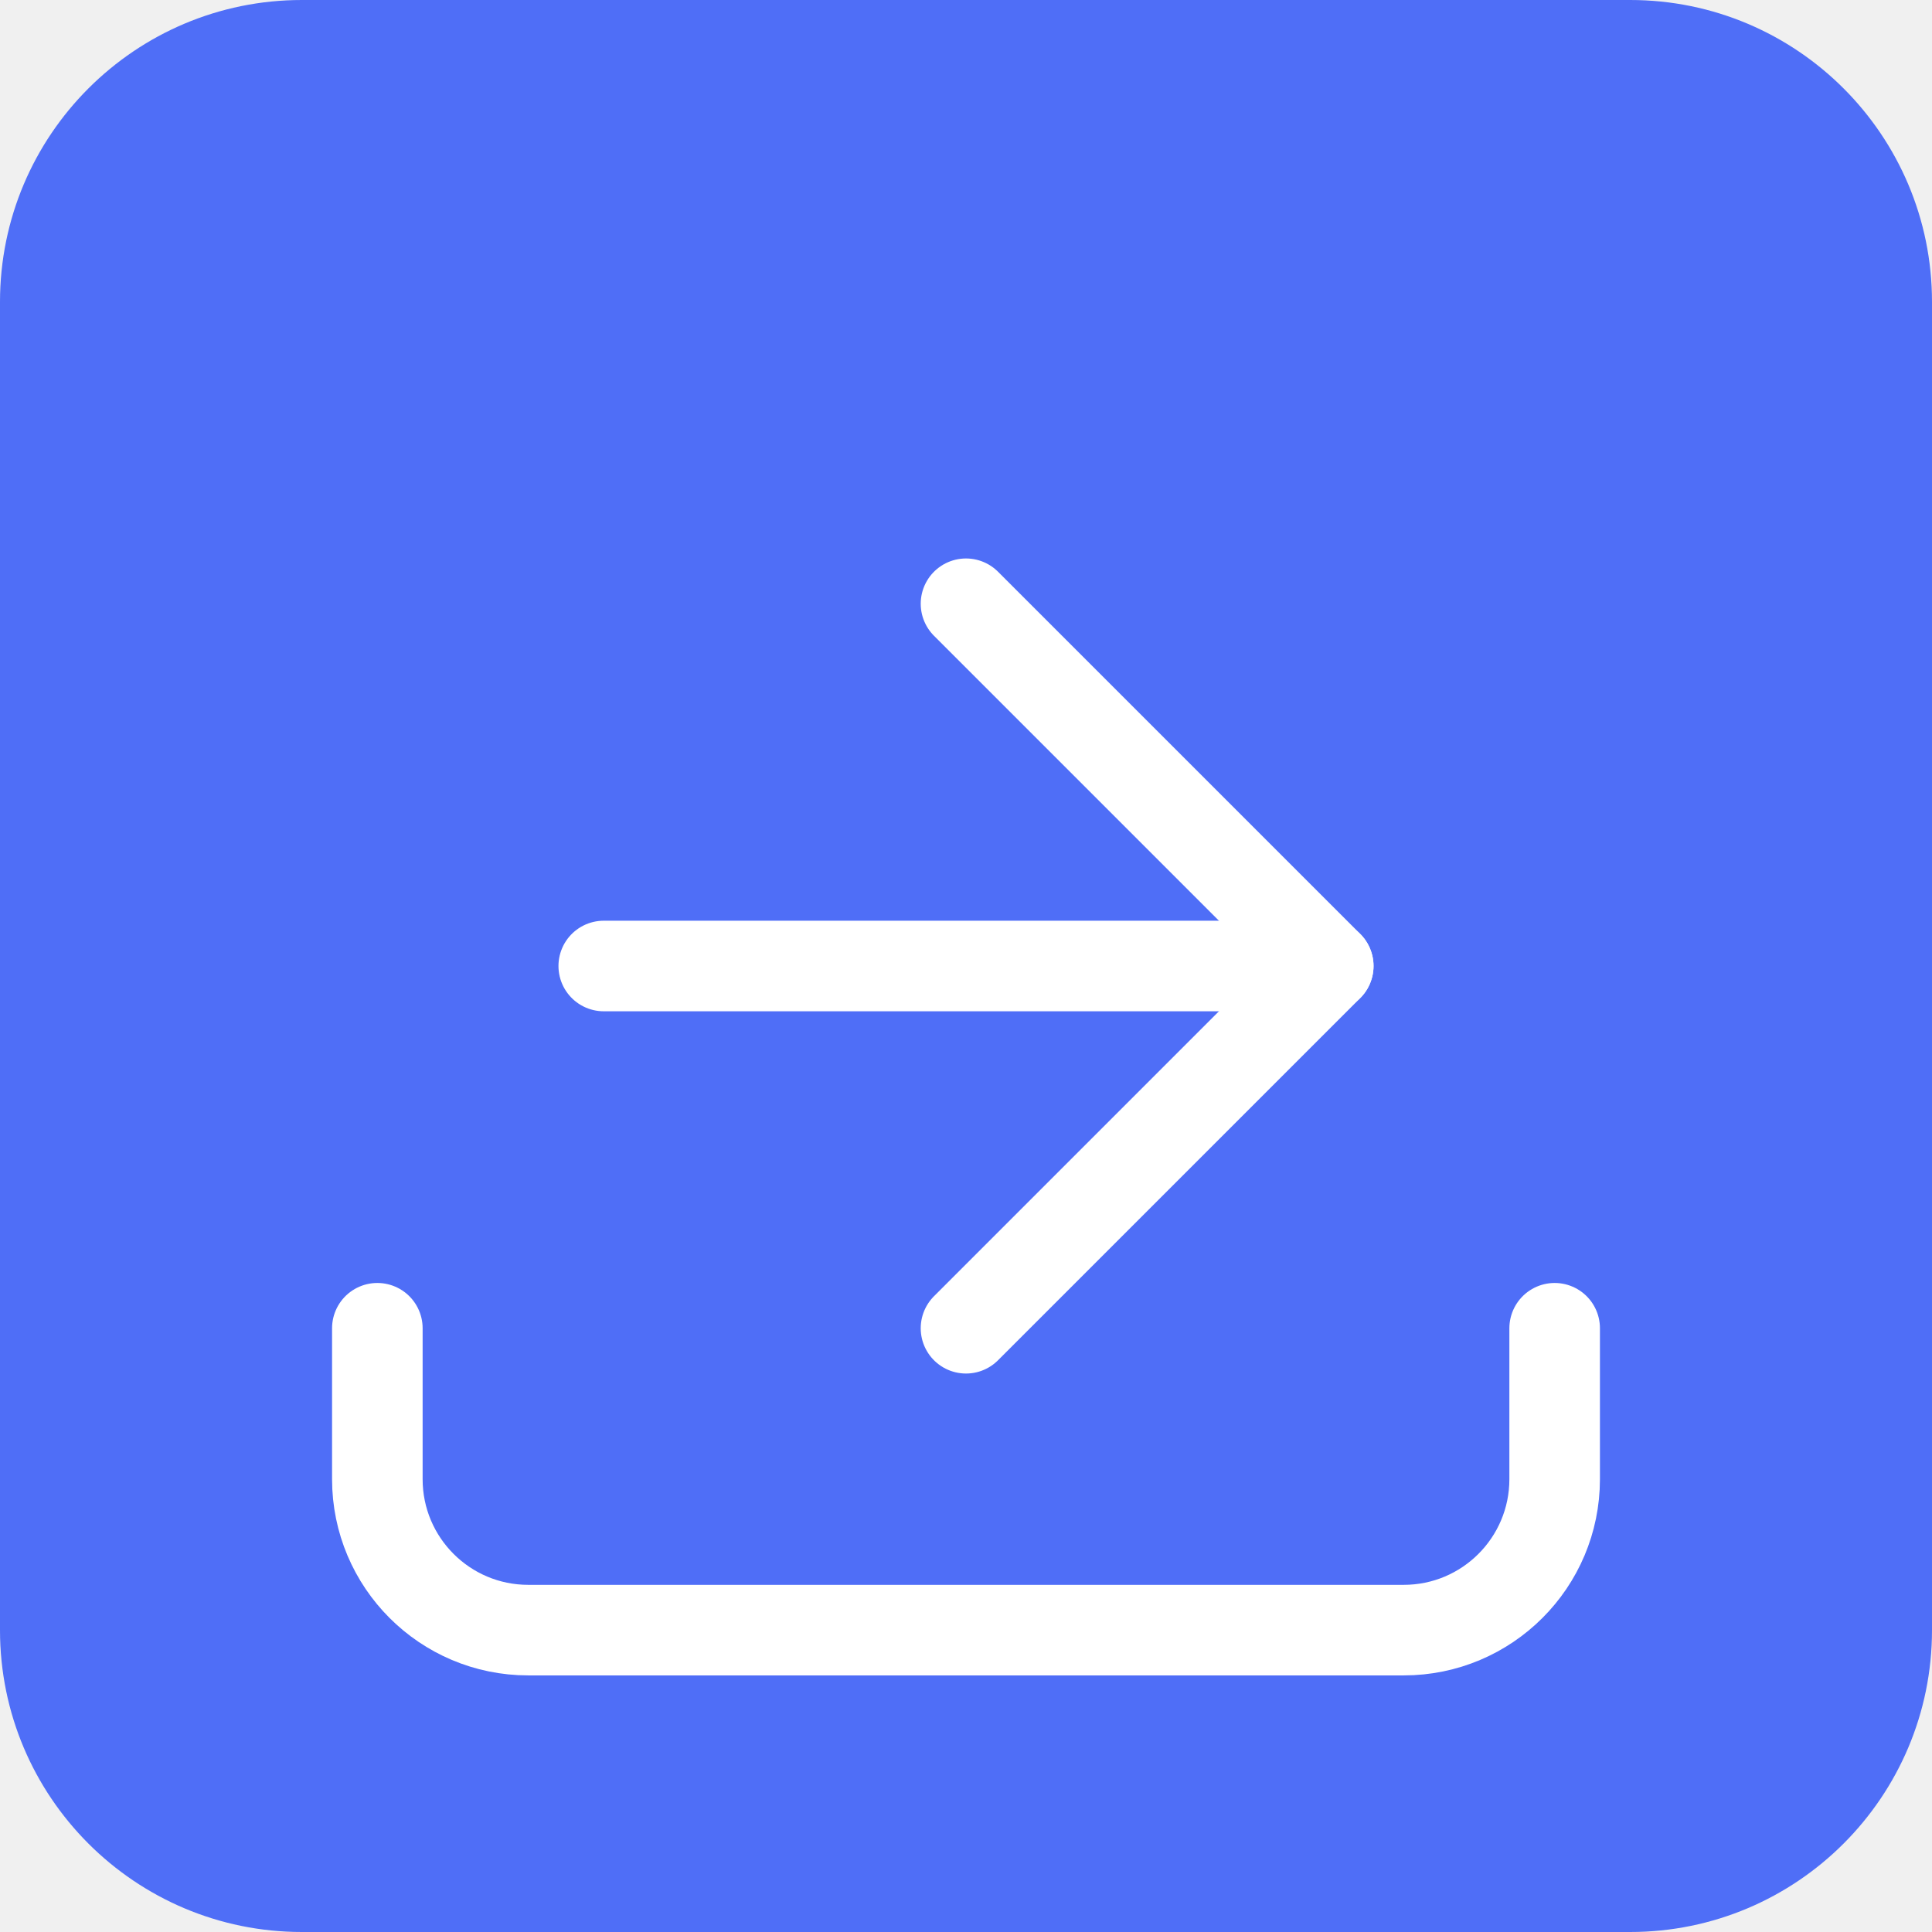
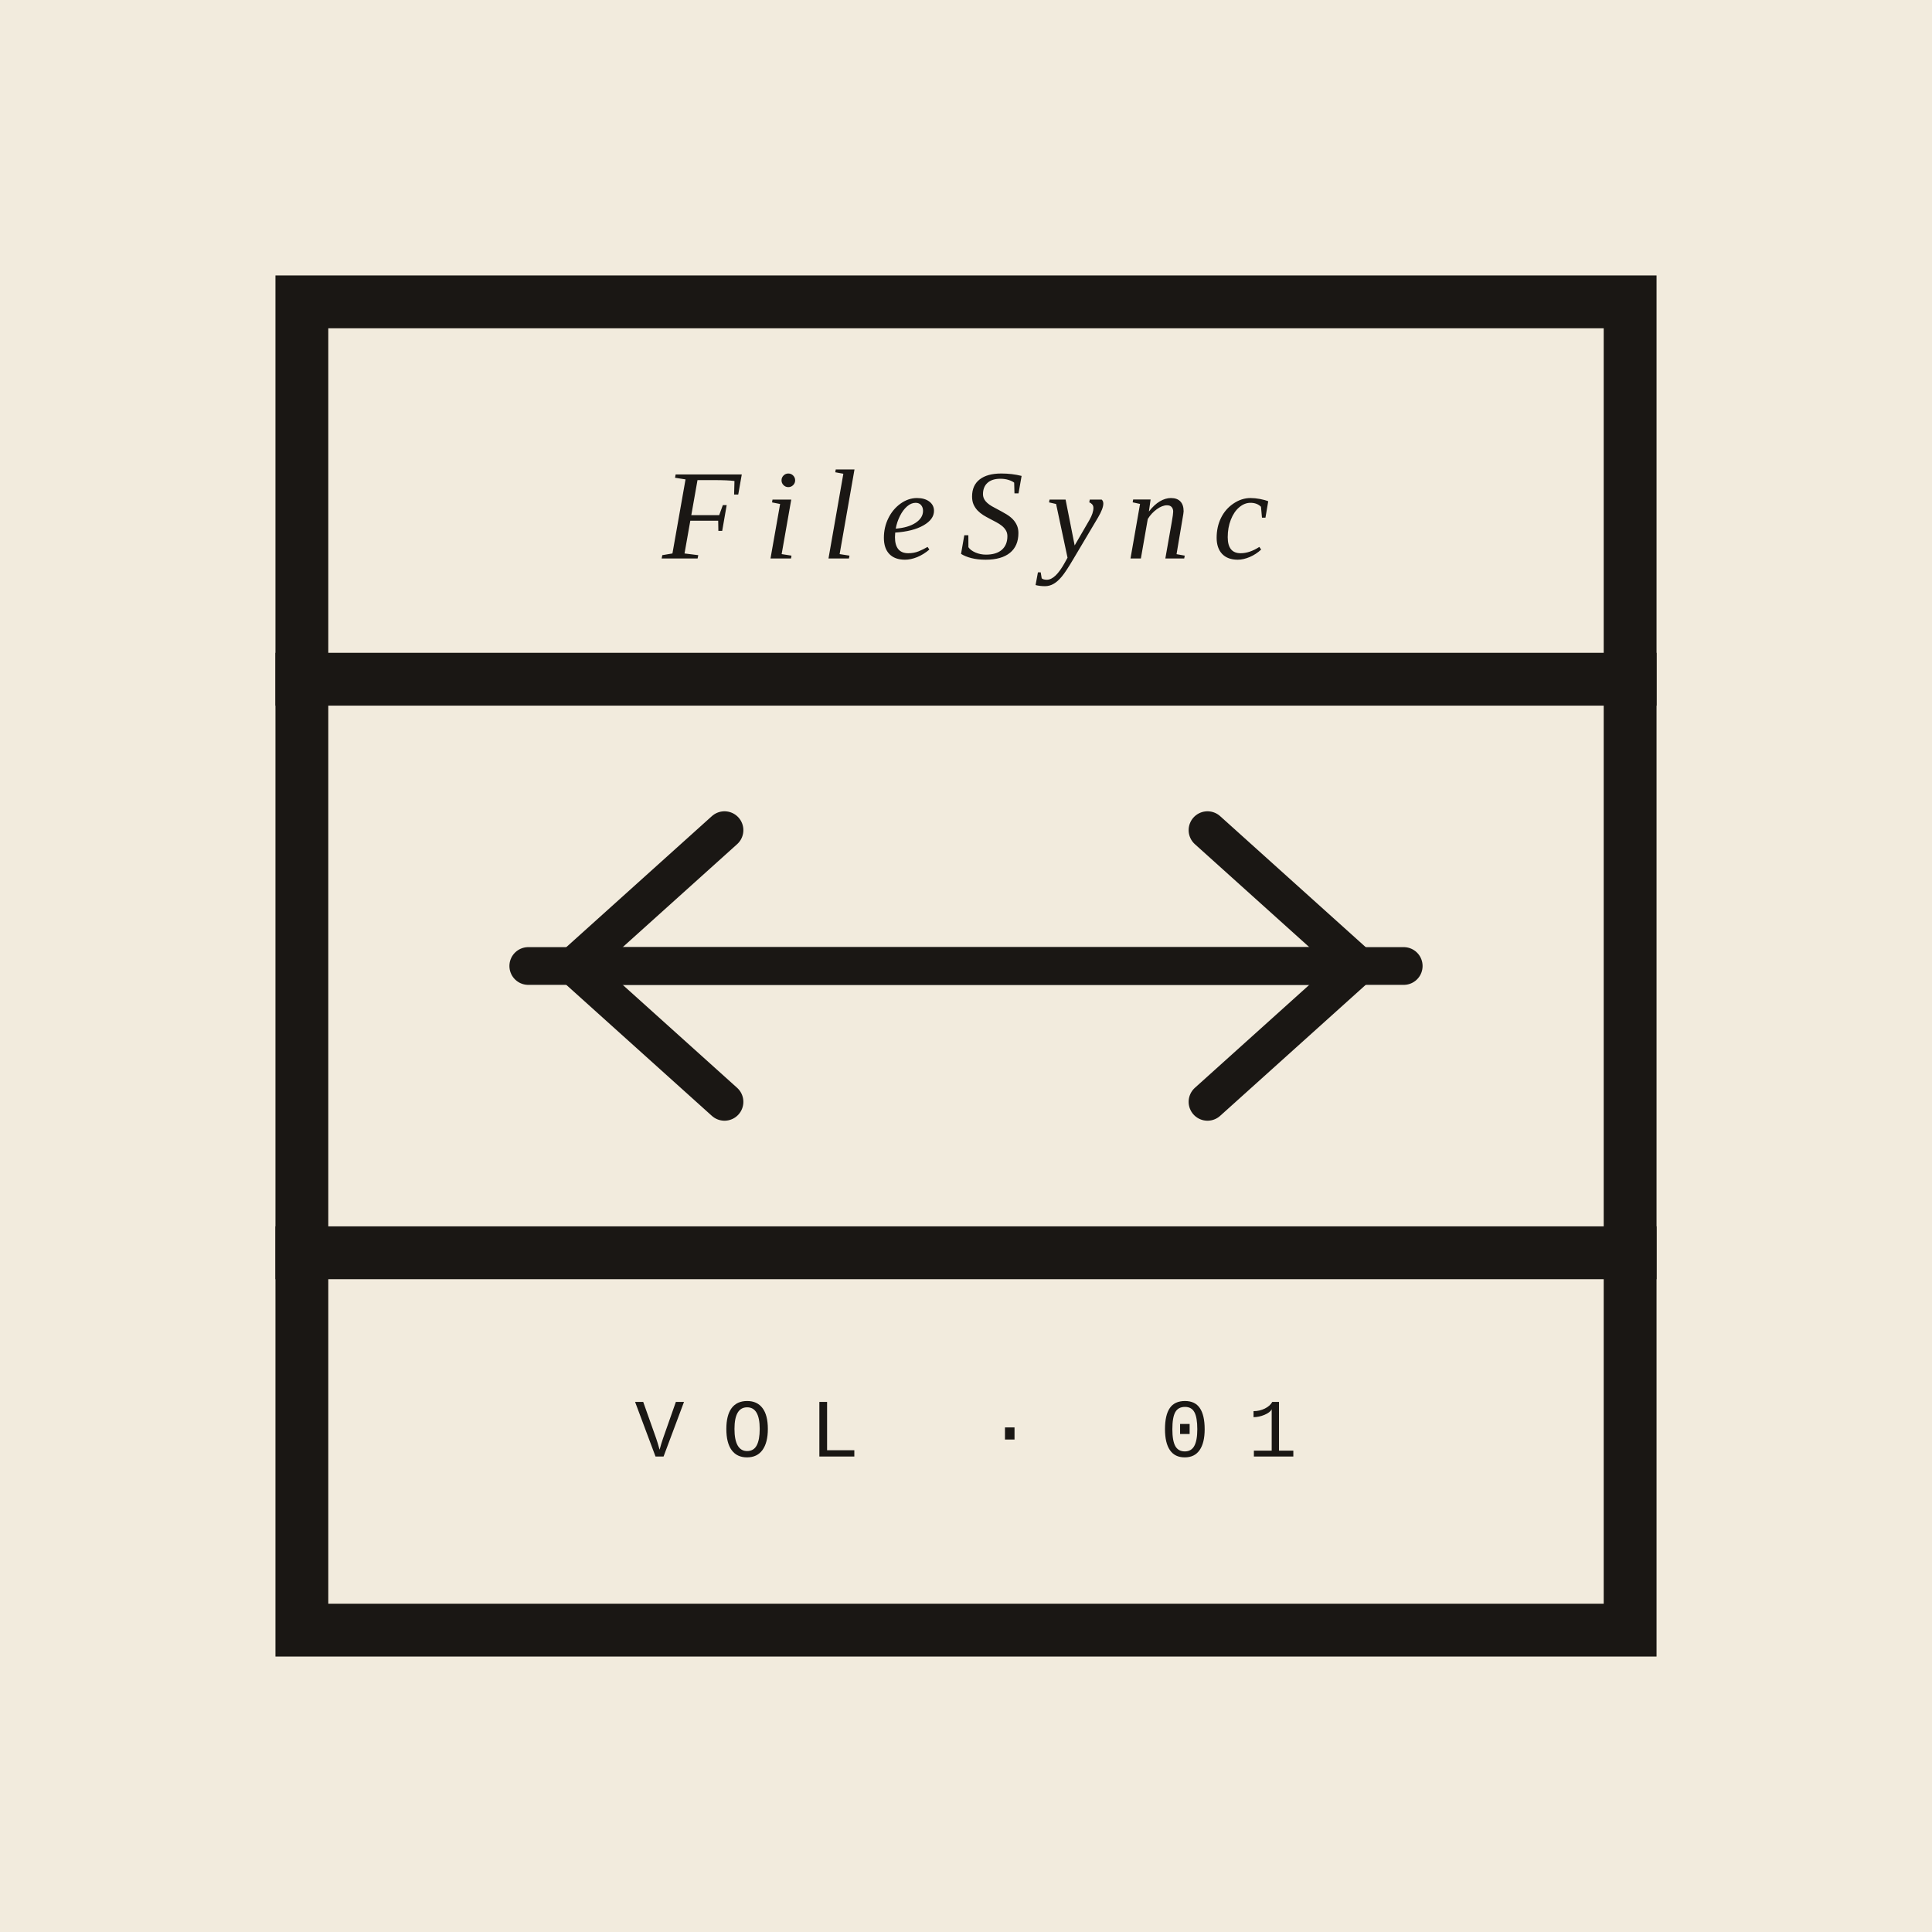
<svg xmlns="http://www.w3.org/2000/svg" width="512" height="512" viewBox="0 0 512 512">
-   <rect width="512" height="512" rx="80" fill="#4f6ef7" />
-   <g fill="none" stroke="#fff" stroke-width="24" stroke-linecap="round" stroke-linejoin="round">
-     <path d="M160 256h192" />
-     <path d="M256 160l96 96-96 96" />
-     <path d="M100 352v40a40 40 0 0040 40h232a40 40 0 0040-40v-40" />
+   <rect width="512" height="512" fill="#F2EBDD" />
+   <g fill="none" stroke="#1A1714" stroke-width="14" stroke-linecap="square" stroke-linejoin="miter">
+     <rect x="80" y="80" width="352" height="352" />
+     <line x1="80" y1="180" x2="432" y2="180" />
+     <line x1="80" y1="332" x2="432" y2="332" />
+   </g>
+   <g fill="none" stroke="#1A1714" stroke-width="10" stroke-linecap="round" stroke-linejoin="round">
+     <line x1="140" y1="256" x2="360" y2="256" />
+     <polyline points="320 220 360 256 320 292" />
+     <line x1="372" y1="256" x2="152" y2="256" />
+     <polyline points="192 220 152 256 192 292" />
+   </g>
+   <g font-family="'Times New Roman', Georgia, serif" fill="#1A1714">
+     <text x="256" y="148" text-anchor="middle" font-size="34" font-style="italic" letter-spacing="6">FileSync</text>
+     <text x="256" y="386" text-anchor="middle" font-size="22" letter-spacing="10" font-family="'Courier New', monospace">VOL · 01</text>
  </g>
</svg>
